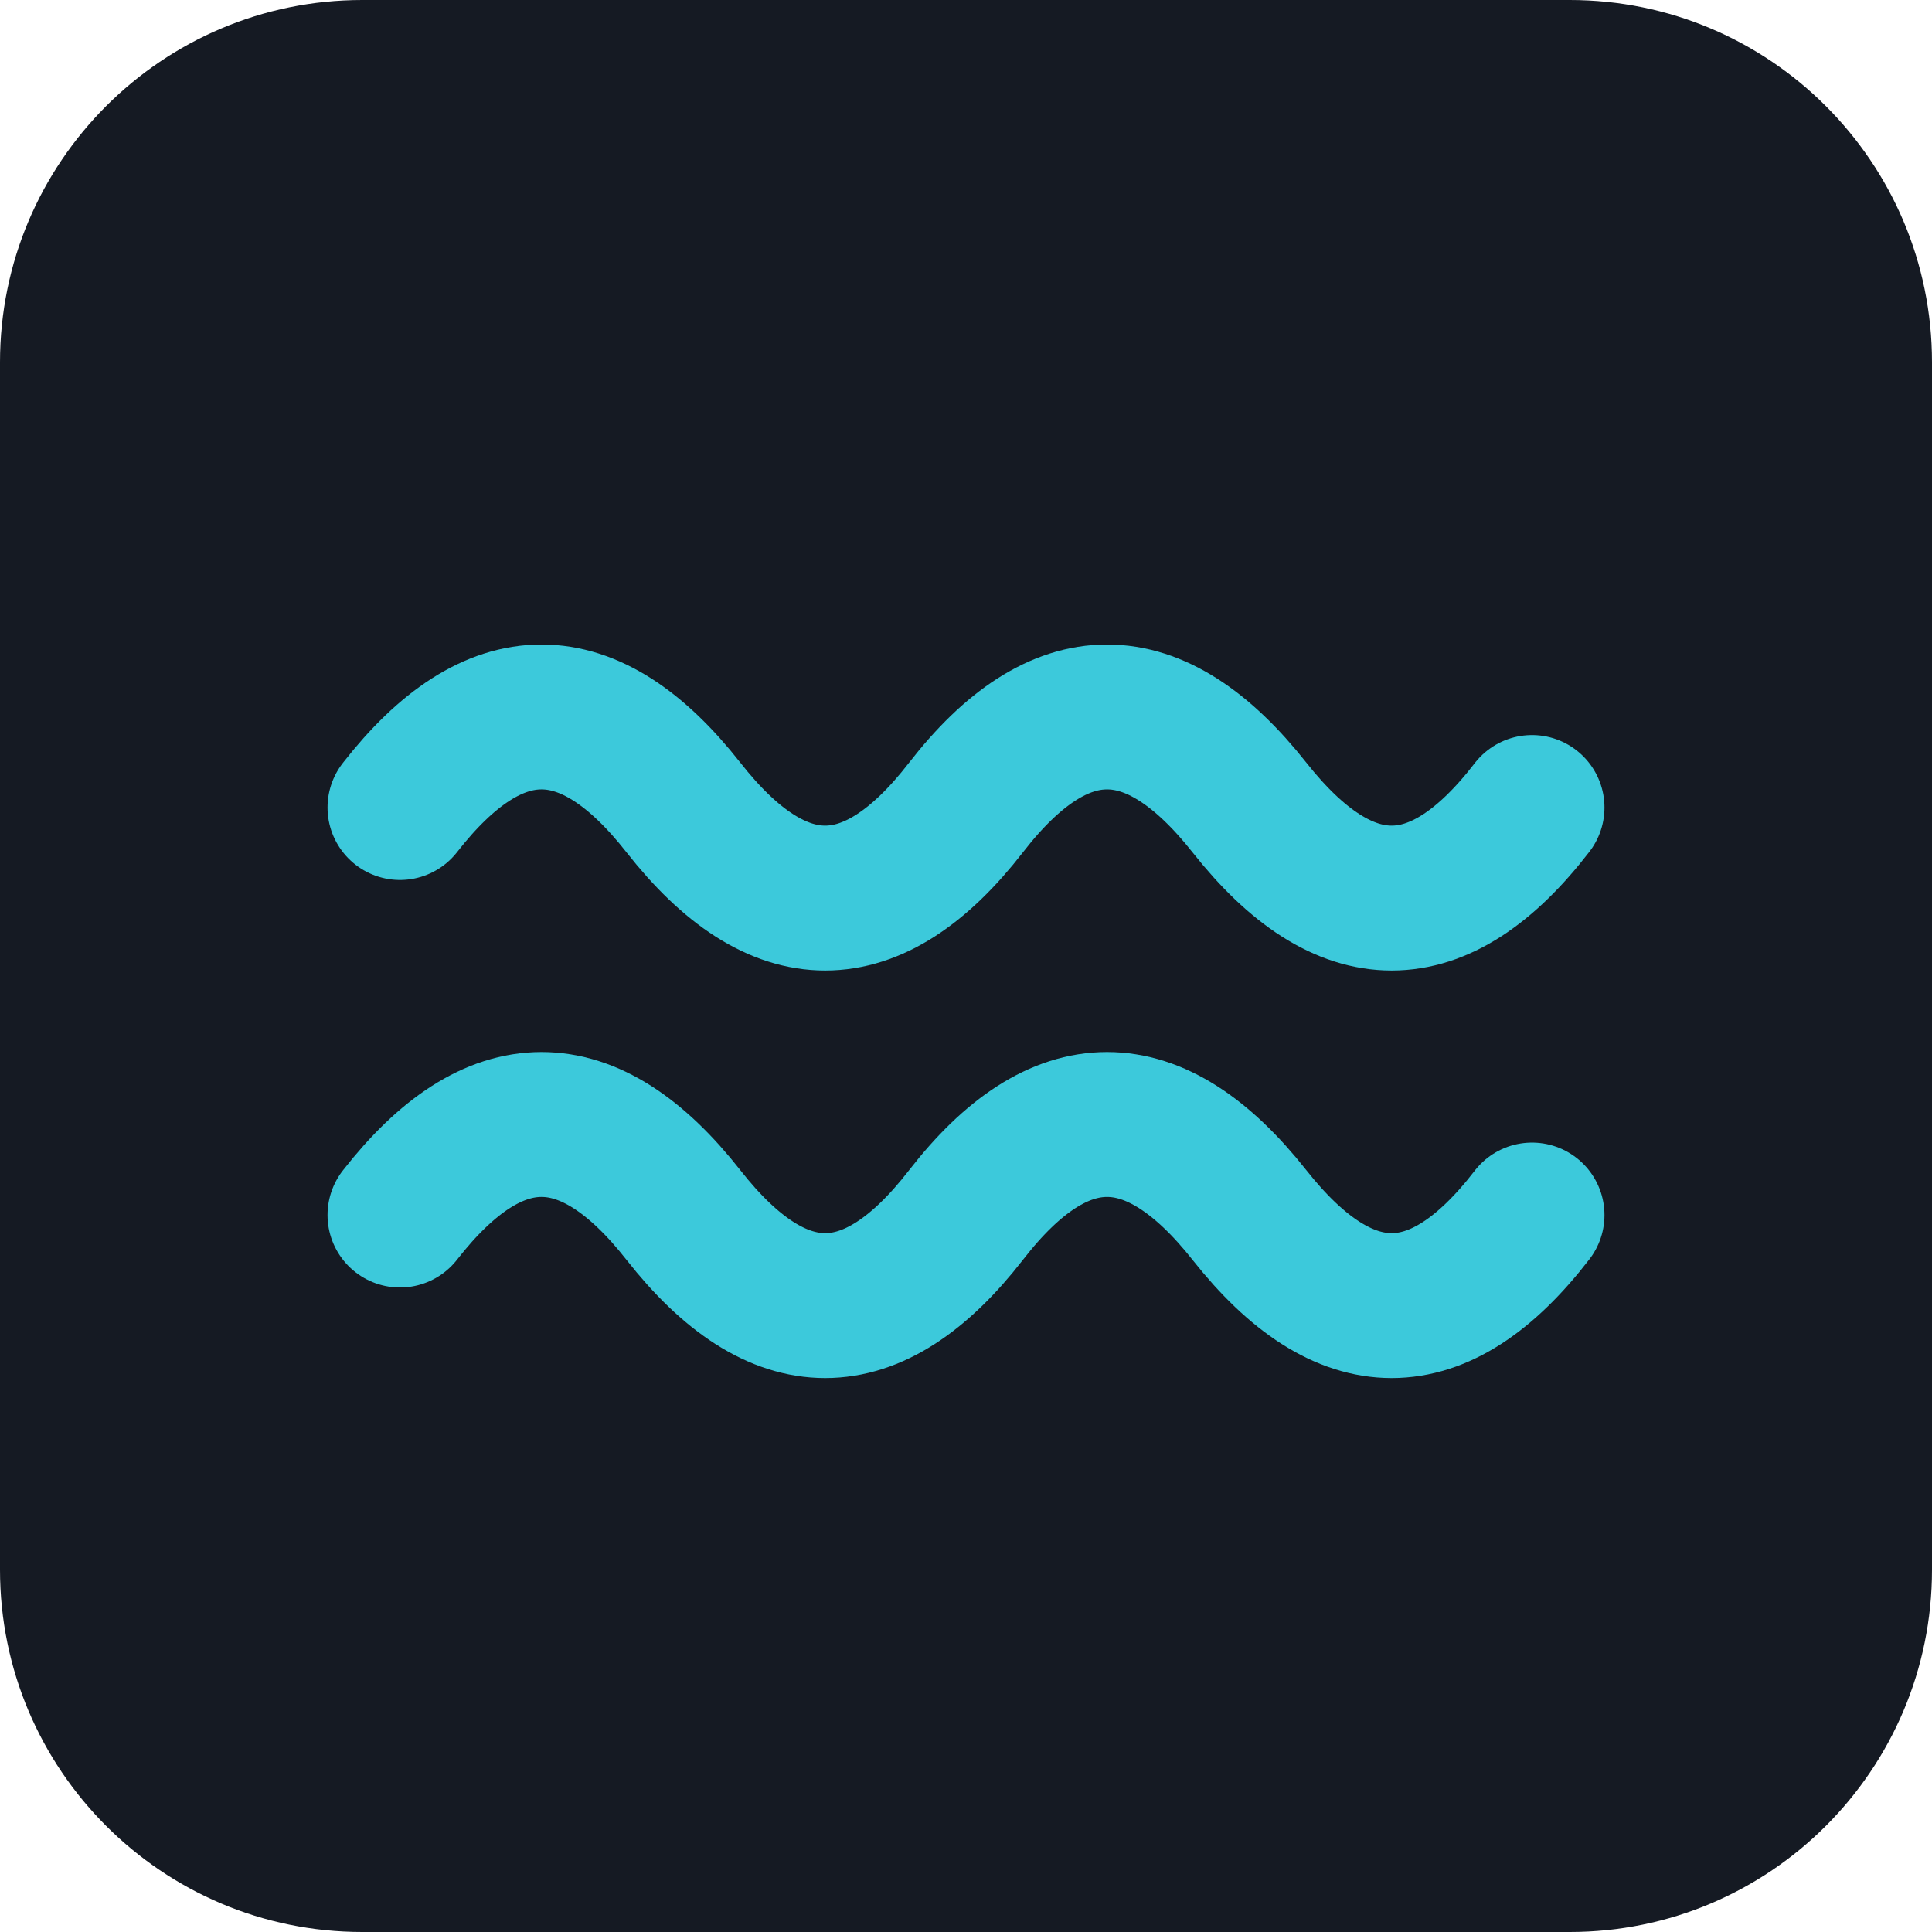
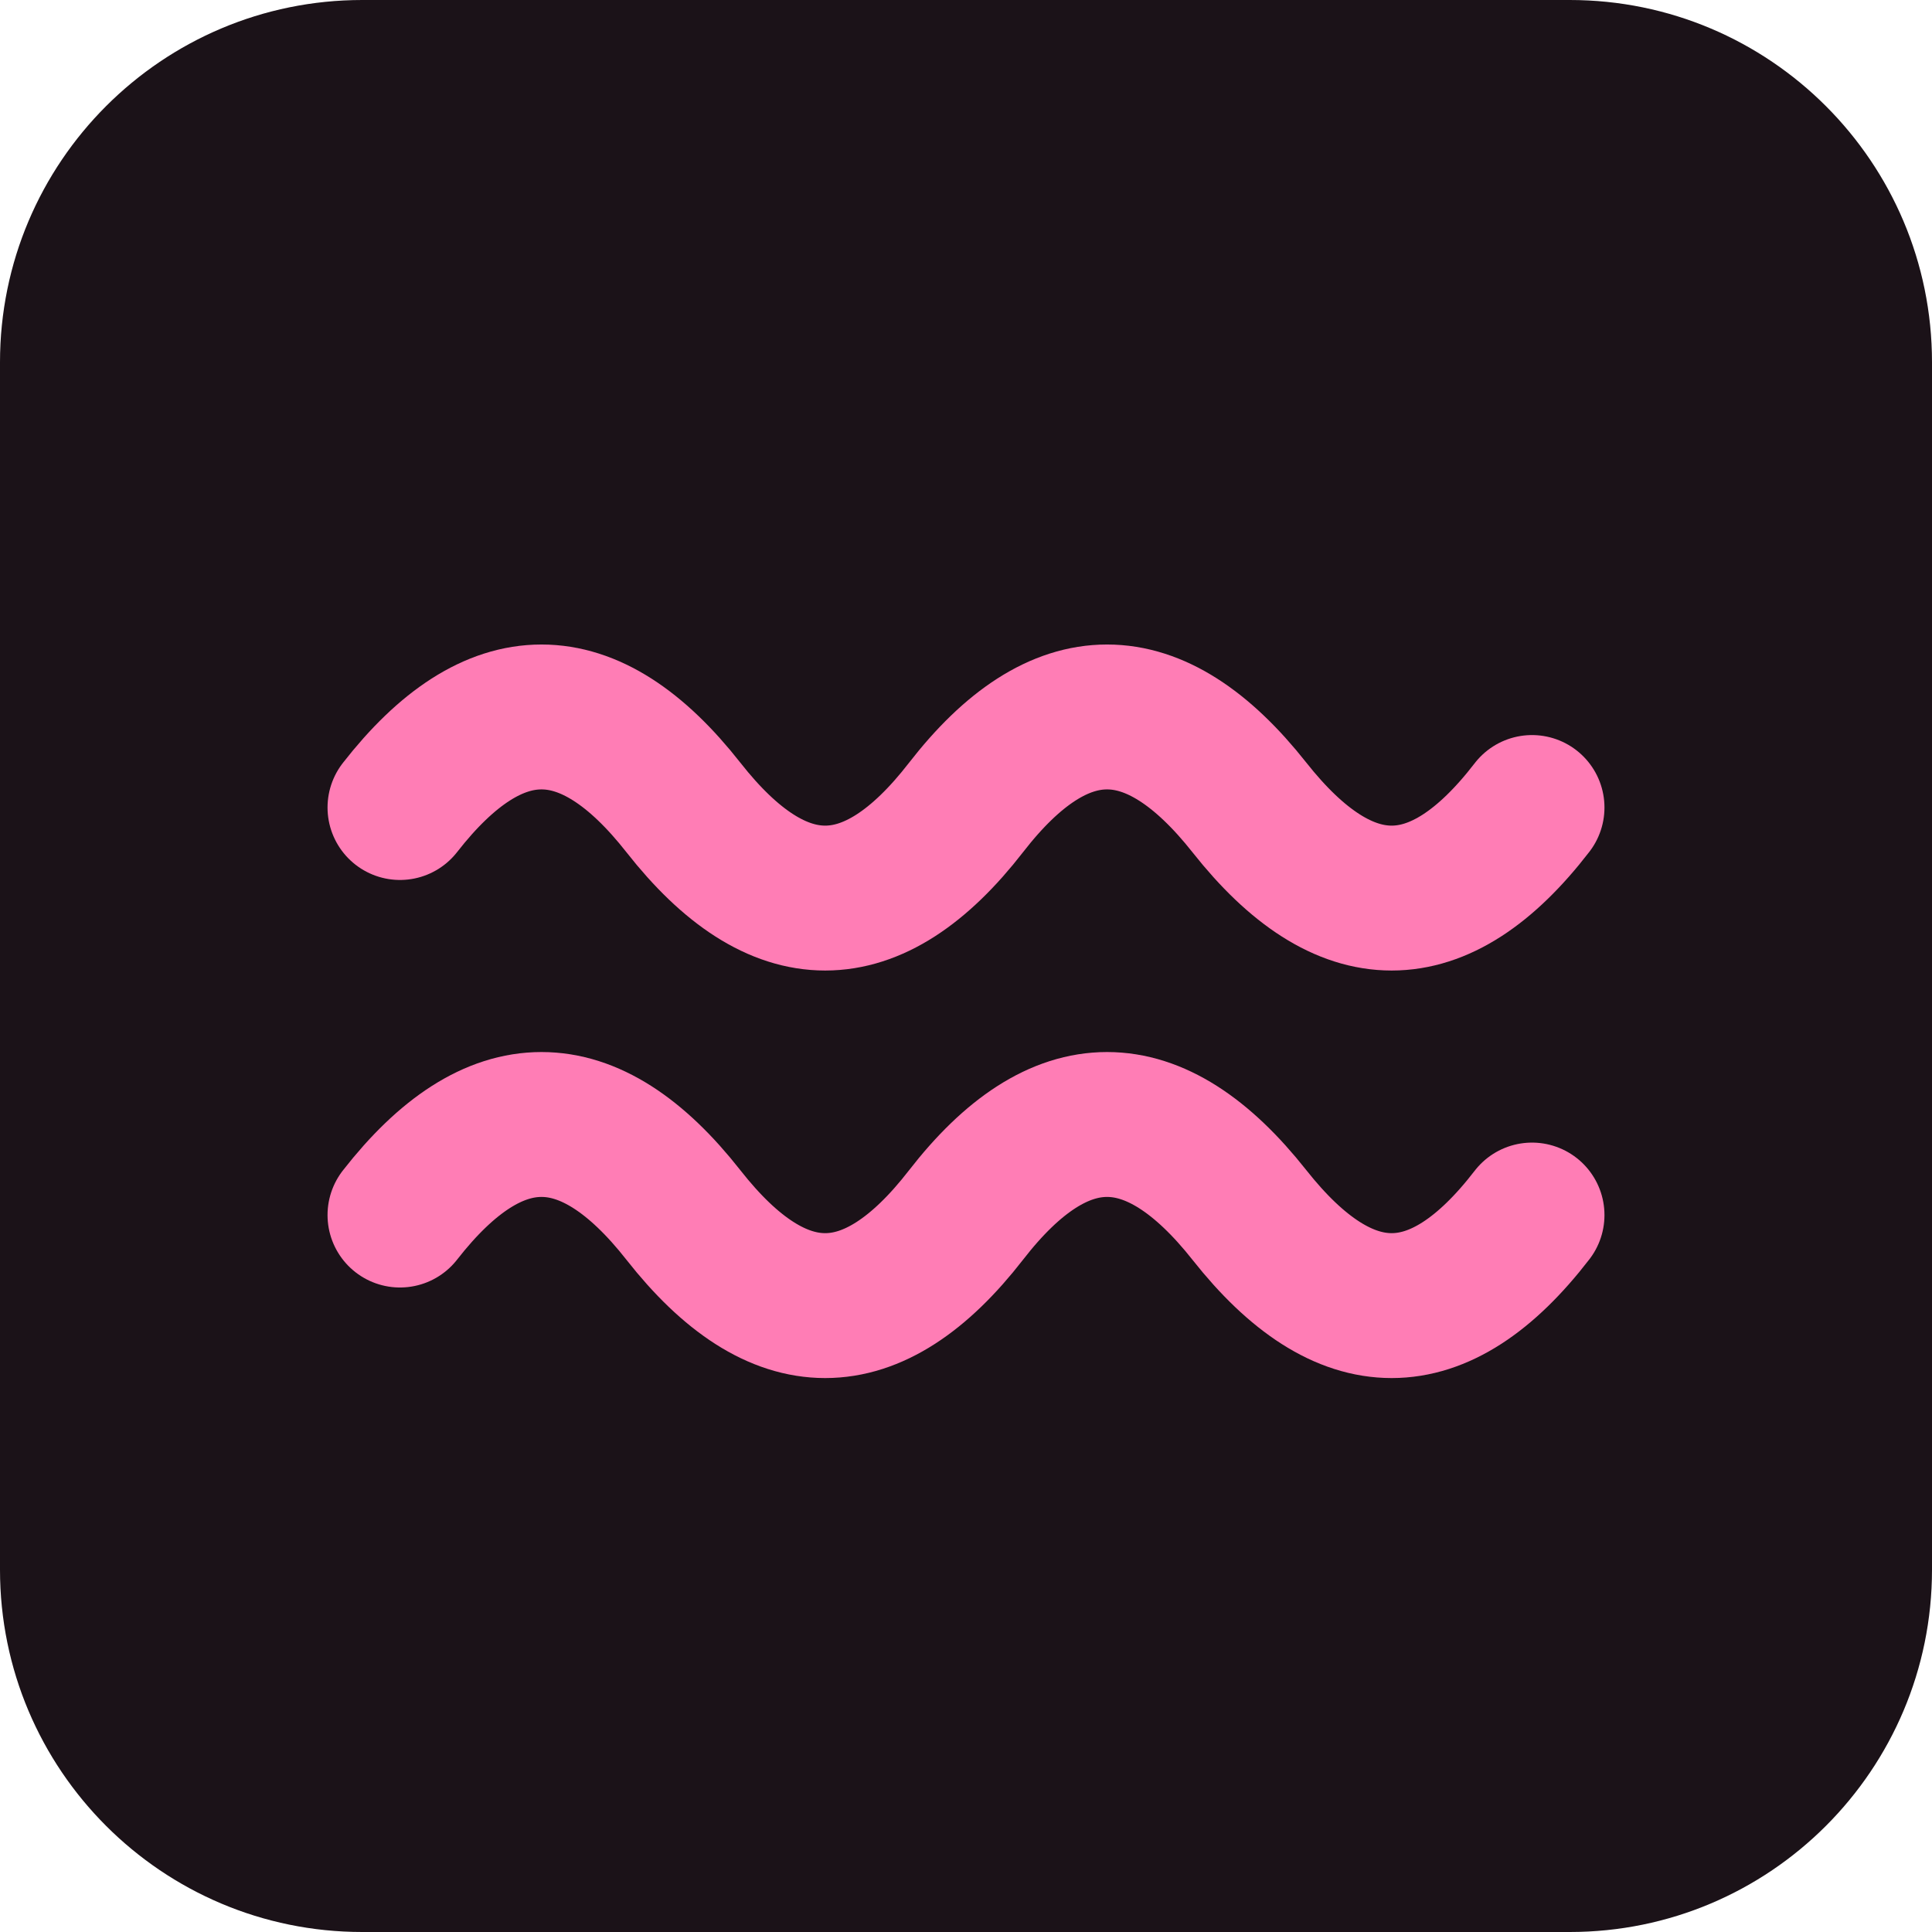
<svg xmlns="http://www.w3.org/2000/svg" viewBox="0 0 32 32" width="32" height="32">
-   <rect width="32" height="32" rx="6" fill="#151A23" />
-   <g transform="translate(4.0 4.0) scale(1.5)" fill="none" stroke="#3CC9DB" stroke-width="1.6" stroke-linecap="round" stroke-linejoin="round">
+   <rect width="32" height="32" rx="6" fill="#1B1218" />
+   <g transform="translate(4.0 4.0) scale(1.5)" fill="none" stroke="#FF7DB5" stroke-width="1.6" stroke-linecap="round" stroke-linejoin="round">
    <path d="M1.75 6.25q1.56-2 3.13 0t3.12 0t3.13 0t3.12 0" />
    <path d="M1.75 10.75q1.56-2 3.13 0t3.12 0t3.13 0t3.12 0" />
  </g>
</svg>
